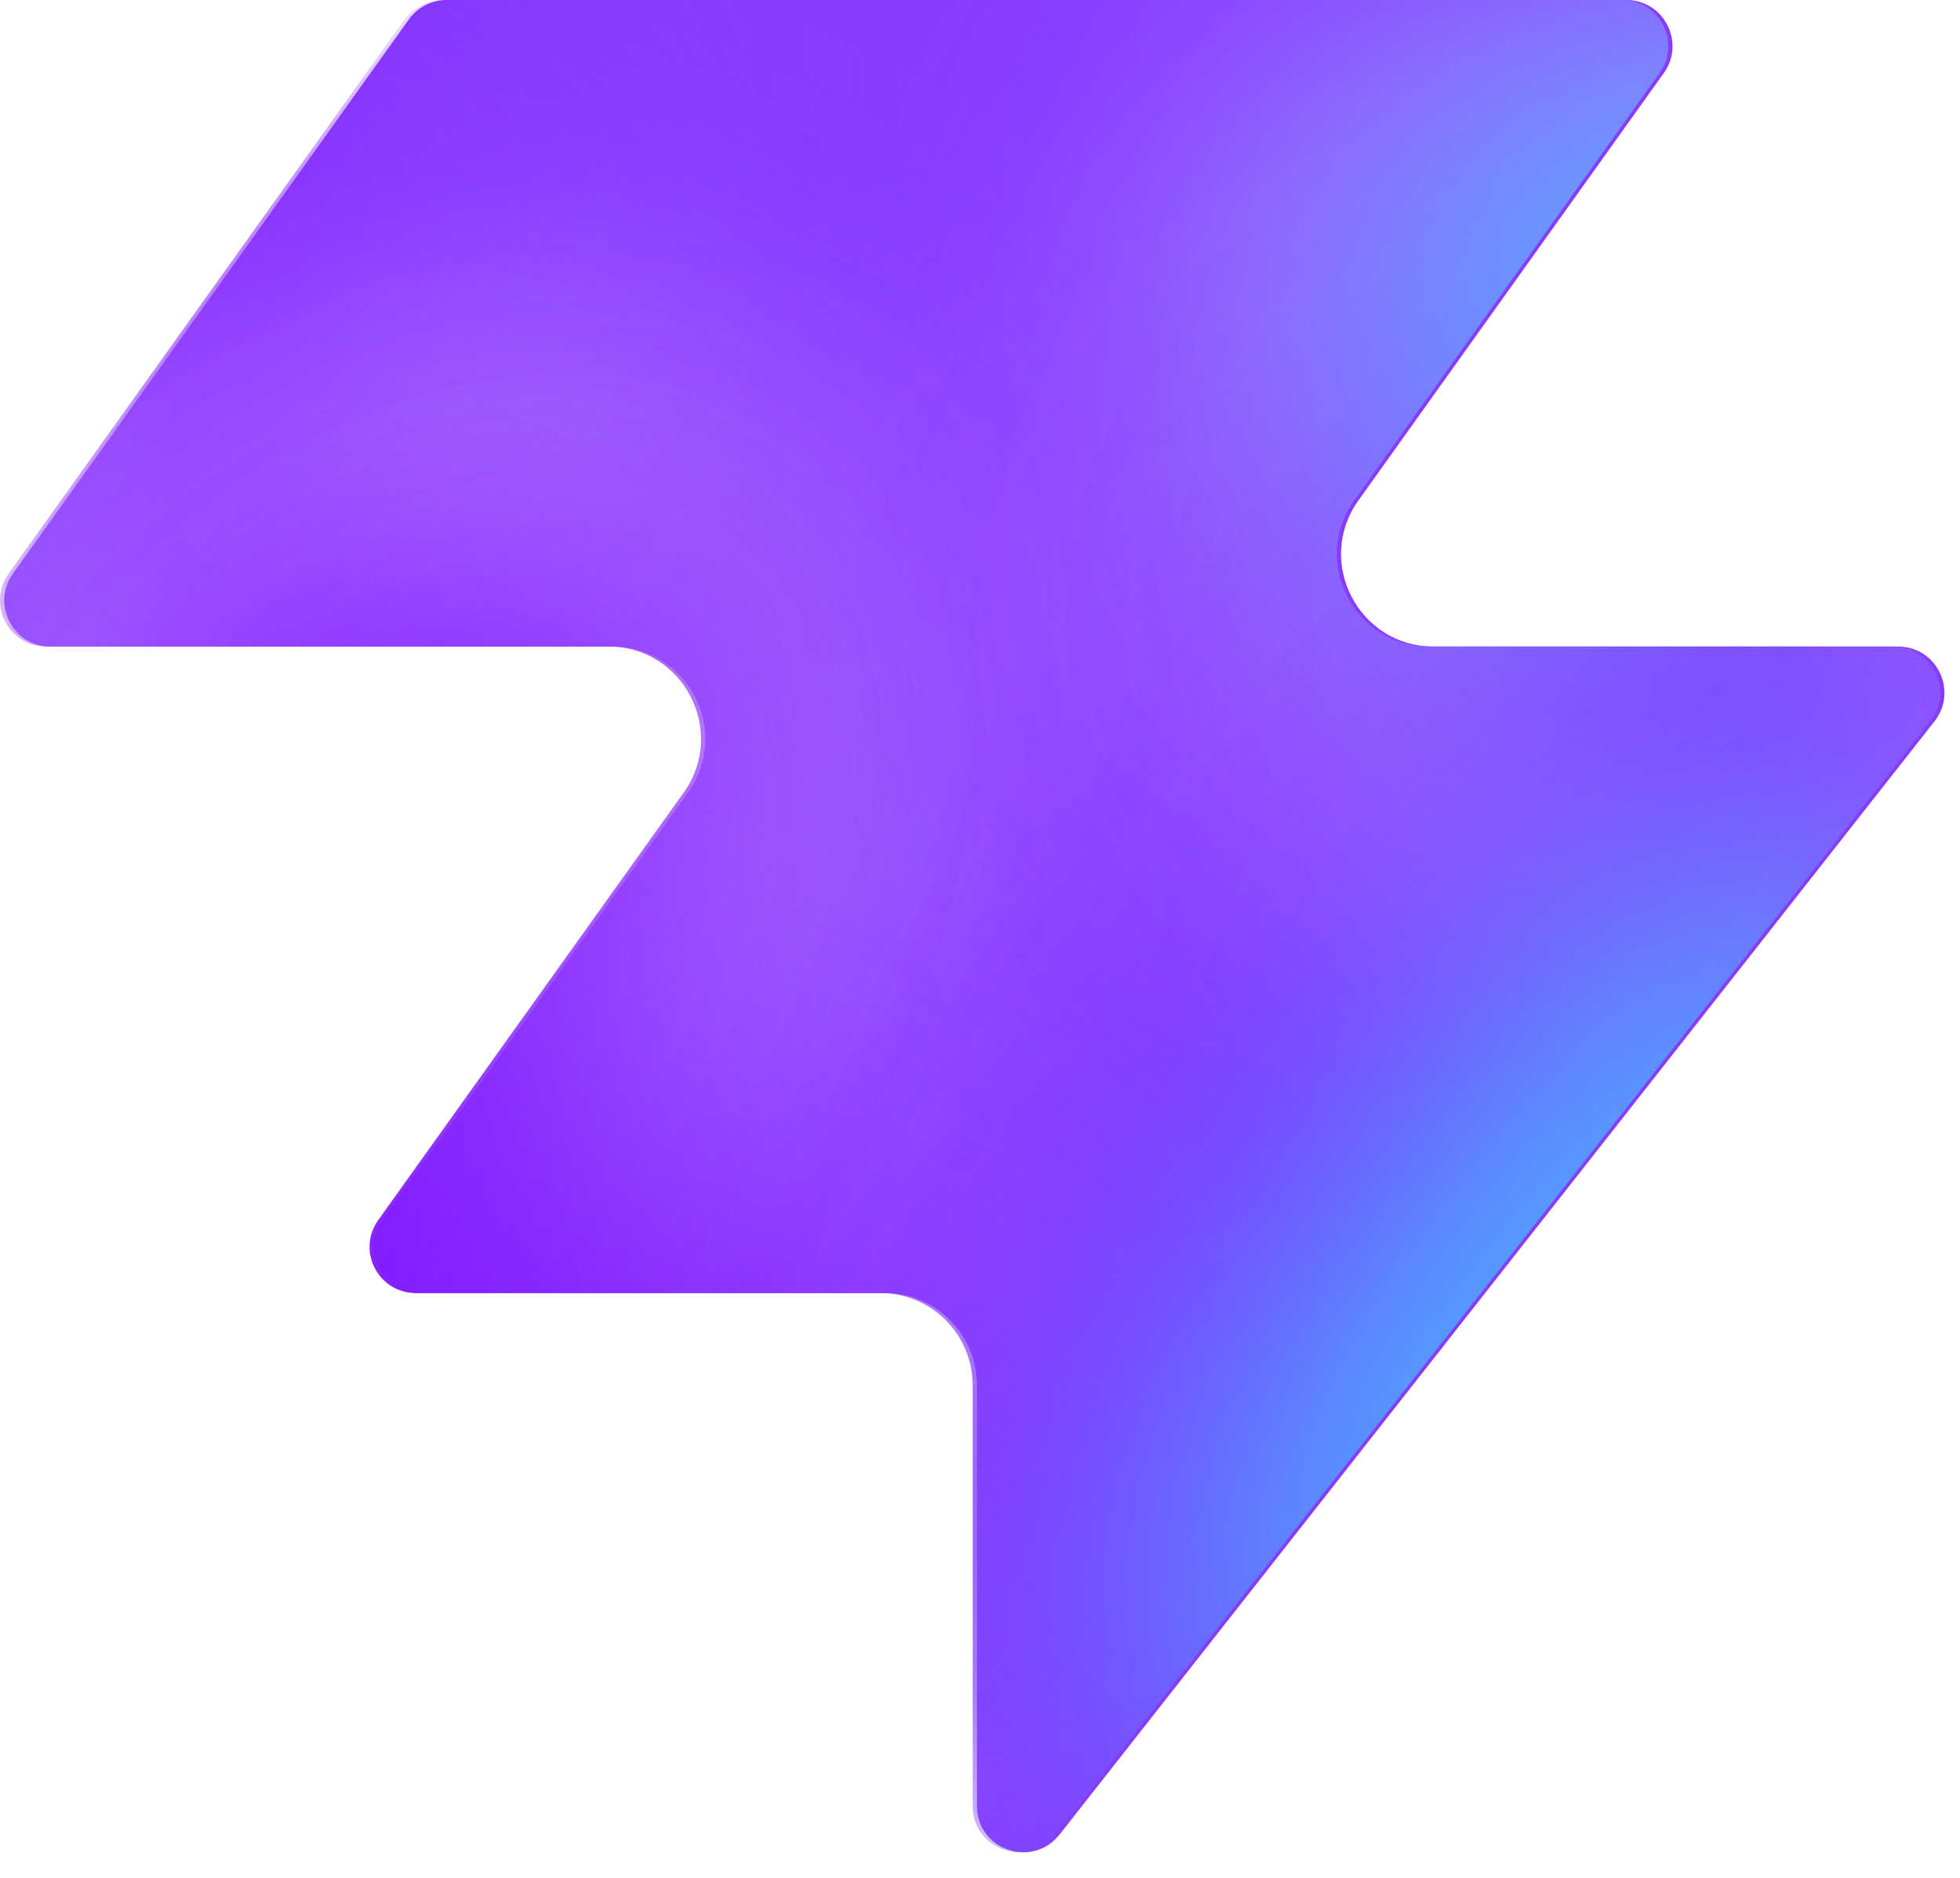
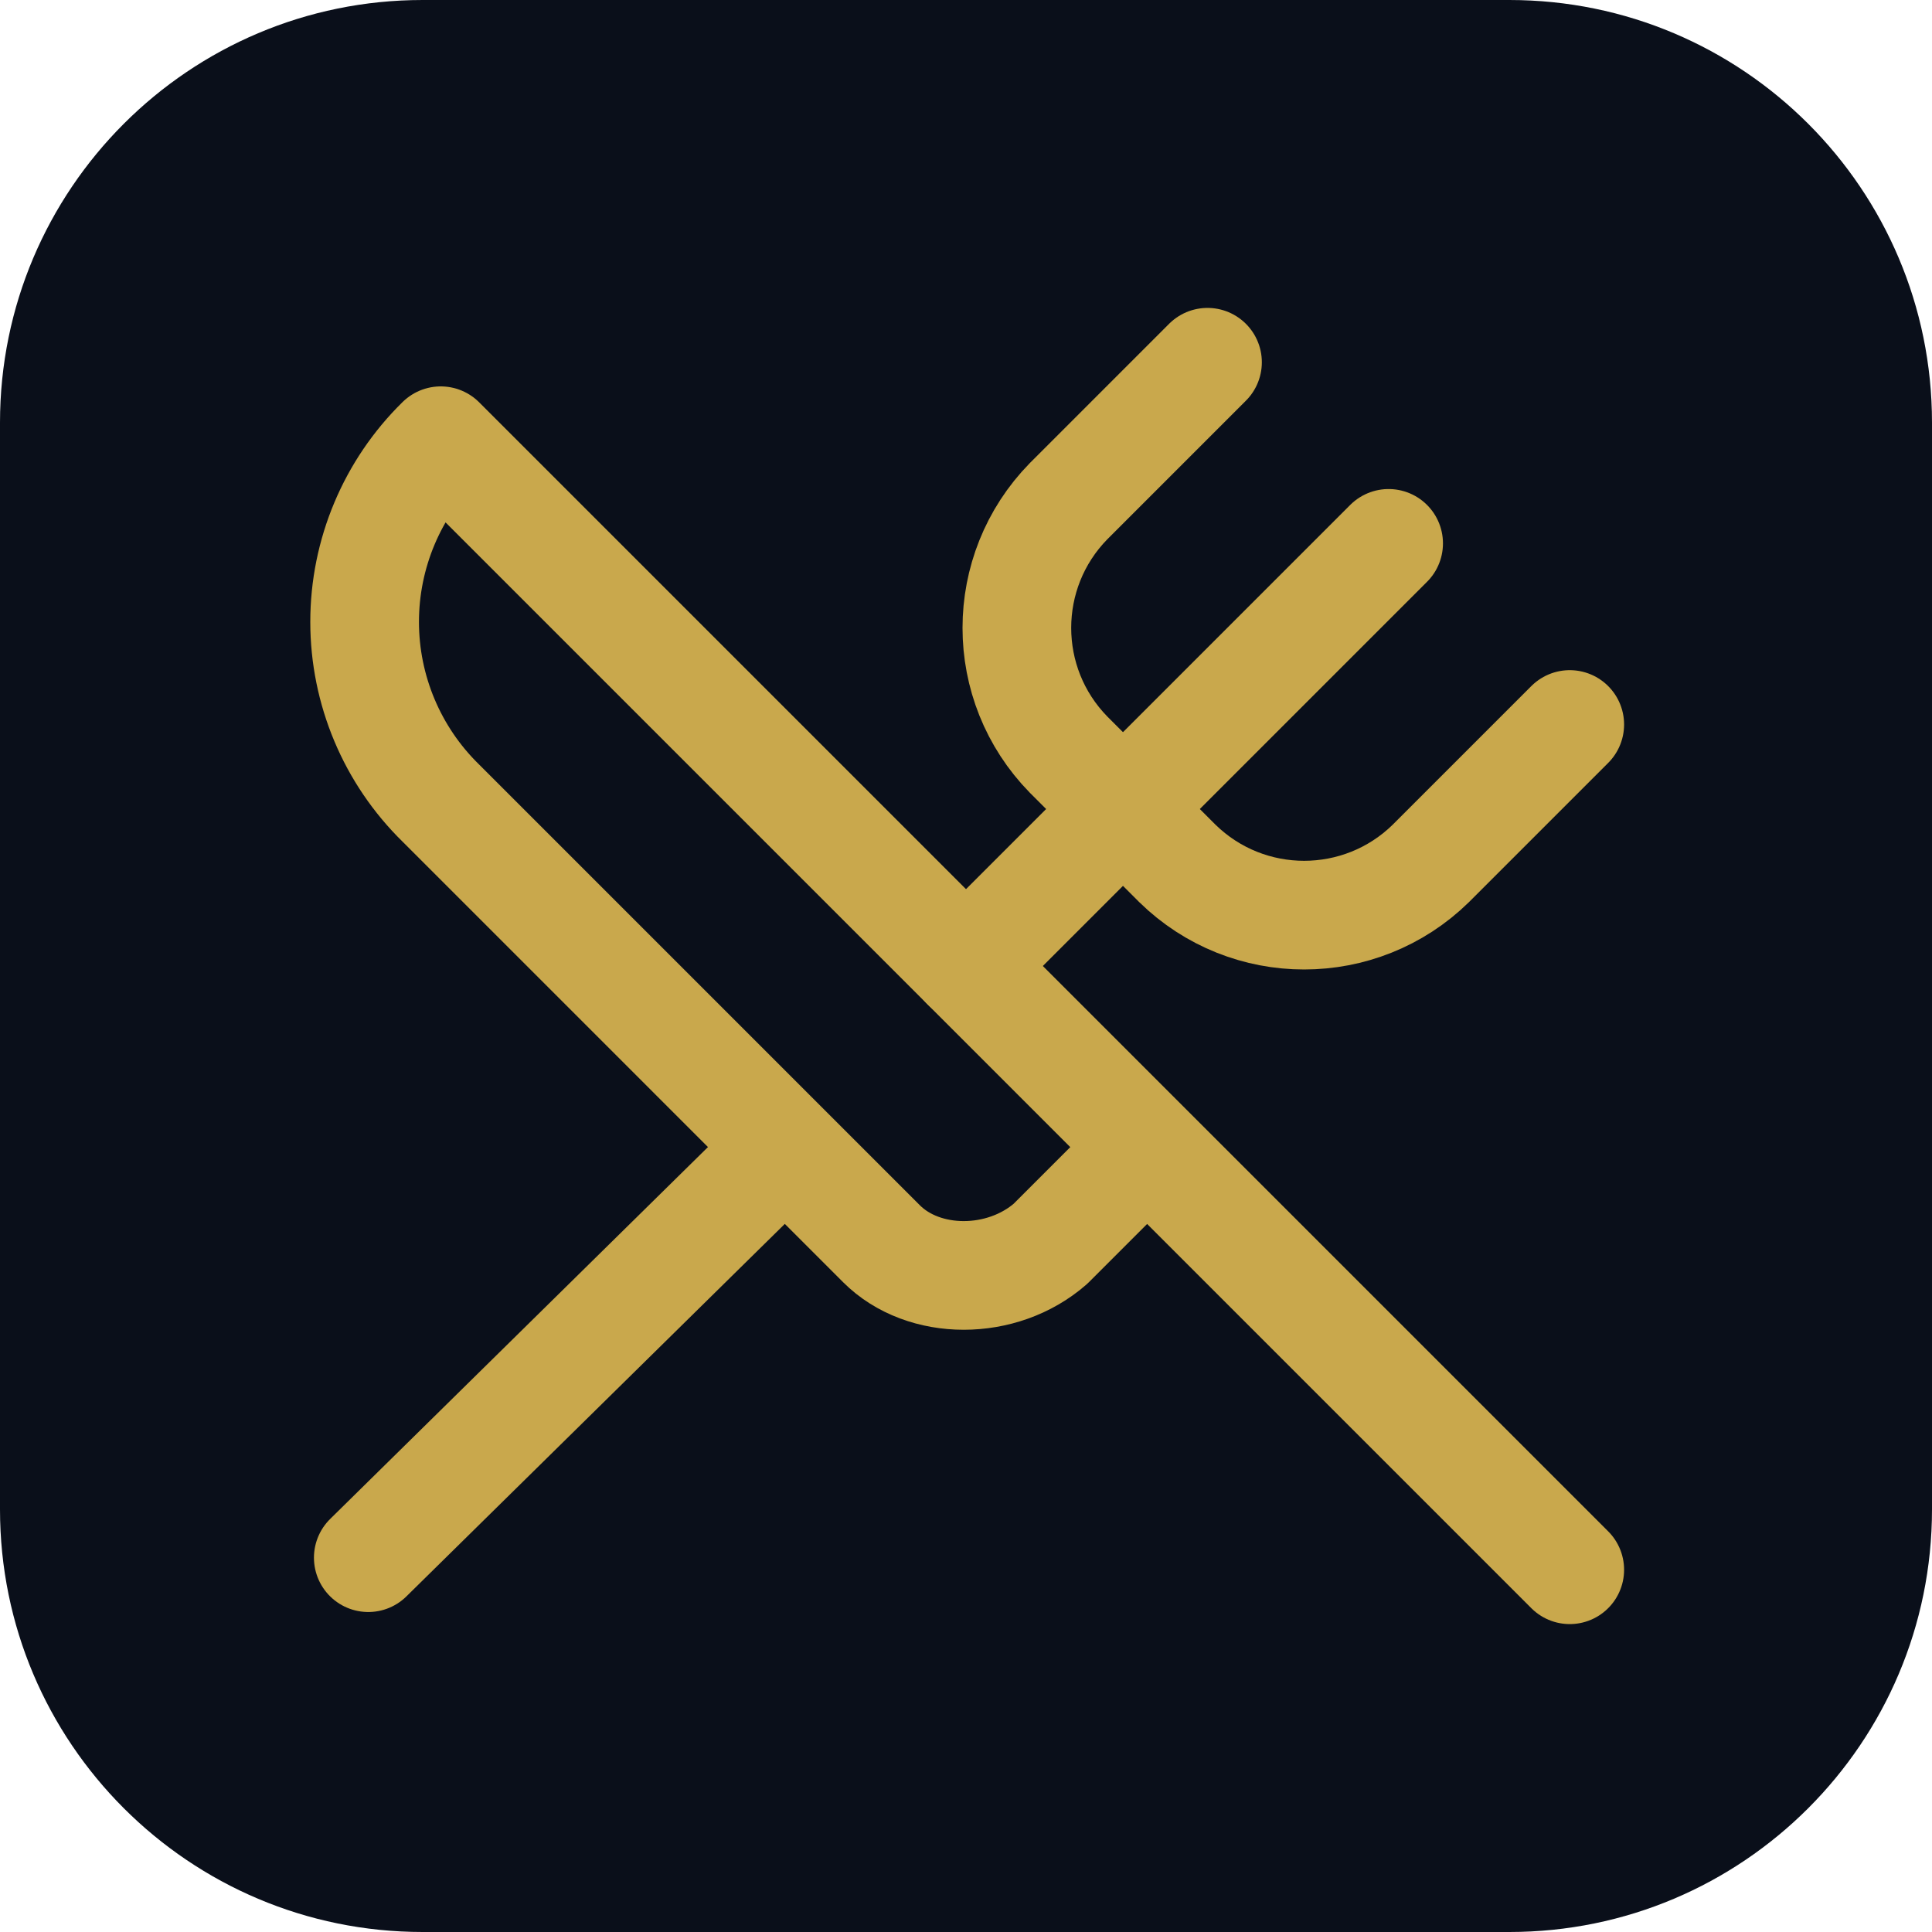
- <svg xmlns="http://www.w3.org/2000/svg" width="48" height="46" fill="none" viewBox="0 0 48 46">
-   <path fill="#863bff" d="M25.946 44.938c-.664.845-2.021.375-2.021-.698V33.937a2.26 2.26 0 0 0-2.262-2.262H10.287c-.92 0-1.456-1.04-.92-1.788l7.48-10.471c1.07-1.497 0-3.578-1.842-3.578H1.237c-.92 0-1.456-1.04-.92-1.788L10.013.474c.214-.297.556-.474.92-.474h28.894c.92 0 1.456 1.04.92 1.788l-7.48 10.471c-1.07 1.498 0 3.579 1.842 3.579h11.377c.943 0 1.473 1.088.89 1.83L25.947 44.94z" style="fill:#863bff;fill:color(display-p3 .525 .23 1);fill-opacity:1" />
-   <mask id="a" width="48" height="46" x="0" y="0" maskUnits="userSpaceOnUse" style="mask-type:alpha">
-     <path fill="#000" d="M25.842 44.938c-.664.844-2.021.375-2.021-.698V33.937a2.26 2.26 0 0 0-2.262-2.262H10.183c-.92 0-1.456-1.04-.92-1.788l7.48-10.471c1.07-1.498 0-3.579-1.842-3.579H1.133c-.92 0-1.456-1.04-.92-1.787L9.91.473c.214-.297.556-.474.92-.474h28.894c.92 0 1.456 1.04.92 1.788l-7.48 10.471c-1.07 1.498 0 3.578 1.842 3.578h11.377c.943 0 1.473 1.088.89 1.832L25.843 44.94z" style="fill:#000;fill-opacity:1" />
-   </mask>
-   <g mask="url(#a)">
-     <g filter="url(#b)">
-       <ellipse cx="5.508" cy="14.704" fill="#ede6ff" rx="5.508" ry="14.704" style="fill:#ede6ff;fill:color(display-p3 .927 .903 1);fill-opacity:1" transform="matrix(.00324 1 1 -.00324 -4.47 31.516)" />
-     </g>
-     <g filter="url(#c)">
-       <ellipse cx="10.399" cy="29.851" fill="#ede6ff" rx="10.399" ry="29.851" style="fill:#ede6ff;fill:color(display-p3 .927 .903 1);fill-opacity:1" transform="matrix(.00324 1 1 -.00324 -39.328 7.883)" />
-     </g>
-     <g filter="url(#d)">
-       <ellipse cx="5.508" cy="30.487" fill="#7e14ff" rx="5.508" ry="30.487" style="fill:#7e14ff;fill:color(display-p3 .492 .077 1);fill-opacity:1" transform="rotate(89.814 -25.913 -14.639)scale(1 -1)" />
-     </g>
-     <g filter="url(#e)">
-       <ellipse cx="5.508" cy="30.599" fill="#7e14ff" rx="5.508" ry="30.599" style="fill:#7e14ff;fill:color(display-p3 .492 .077 1);fill-opacity:1" transform="rotate(89.814 -32.644 -3.334)scale(1 -1)" />
-     </g>
-     <g filter="url(#f)">
-       <ellipse cx="5.508" cy="30.599" fill="#7e14ff" rx="5.508" ry="30.599" style="fill:#7e14ff;fill:color(display-p3 .492 .077 1);fill-opacity:1" transform="matrix(.00324 1 1 -.00324 -34.34 30.47)" />
-     </g>
-     <g filter="url(#g)">
-       <ellipse cx="14.072" cy="22.078" fill="#ede6ff" rx="14.072" ry="22.078" style="fill:#ede6ff;fill:color(display-p3 .927 .903 1);fill-opacity:1" transform="rotate(93.35 24.506 48.493)scale(-1 1)" />
-     </g>
-     <g filter="url(#h)">
-       <ellipse cx="3.47" cy="21.501" fill="#7e14ff" rx="3.47" ry="21.501" style="fill:#7e14ff;fill:color(display-p3 .492 .077 1);fill-opacity:1" transform="rotate(89.009 28.708 47.59)scale(-1 1)" />
-     </g>
-     <g filter="url(#i)">
-       <ellipse cx="3.47" cy="21.501" fill="#7e14ff" rx="3.47" ry="21.501" style="fill:#7e14ff;fill:color(display-p3 .492 .077 1);fill-opacity:1" transform="rotate(89.009 28.708 47.59)scale(-1 1)" />
-     </g>
-     <g filter="url(#j)">
-       <ellipse cx=".387" cy="8.972" fill="#7e14ff" rx="4.407" ry="29.108" style="fill:#7e14ff;fill:color(display-p3 .492 .077 1);fill-opacity:1" transform="rotate(39.51 .387 8.972)" />
-     </g>
-     <g filter="url(#k)">
-       <ellipse cx="47.523" cy="-6.092" fill="#7e14ff" rx="4.407" ry="29.108" style="fill:#7e14ff;fill:color(display-p3 .492 .077 1);fill-opacity:1" transform="rotate(37.892 47.523 -6.092)" />
-     </g>
-     <g filter="url(#l)">
-       <ellipse cx="41.412" cy="6.333" fill="#47bfff" rx="5.971" ry="9.665" style="fill:#47bfff;fill:color(display-p3 .28 .748 1);fill-opacity:1" transform="rotate(37.892 41.412 6.333)" />
-     </g>
-     <g filter="url(#m)">
-       <ellipse cx="-1.879" cy="38.332" fill="#7e14ff" rx="4.407" ry="29.108" style="fill:#7e14ff;fill:color(display-p3 .492 .077 1);fill-opacity:1" transform="rotate(37.892 -1.88 38.332)" />
-     </g>
-     <g filter="url(#n)">
-       <ellipse cx="-1.879" cy="38.332" fill="#7e14ff" rx="4.407" ry="29.108" style="fill:#7e14ff;fill:color(display-p3 .492 .077 1);fill-opacity:1" transform="rotate(37.892 -1.88 38.332)" />
-     </g>
-     <g filter="url(#o)">
-       <ellipse cx="35.651" cy="29.907" fill="#7e14ff" rx="4.407" ry="29.108" style="fill:#7e14ff;fill:color(display-p3 .492 .077 1);fill-opacity:1" transform="rotate(37.892 35.651 29.907)" />
-     </g>
-     <g filter="url(#p)">
-       <ellipse cx="38.418" cy="32.4" fill="#47bfff" rx="5.971" ry="15.297" style="fill:#47bfff;fill:color(display-p3 .28 .748 1);fill-opacity:1" transform="rotate(37.892 38.418 32.4)" />
-     </g>
+ <svg xmlns="http://www.w3.org/2000/svg" viewBox="0 0 32 32" width="32" height="32">
+   <rect width="32" height="32" rx="7" fill="#0a0f1a" />
+   <g transform="translate(4 4)" fill="none" stroke="#c9a84c" stroke-width="1.8" stroke-linecap="round" stroke-linejoin="round">
+     <path d="m16 2-2.3 2.3a3 3 0 0 0 0 4.2l1.8 1.8a3 3 0 0 0 4.2 0L22 8" />
+     <path d="M15 15 3.3 3.3a4.2 4.2 0 0 0 0 6l7.3 7.3c.7.7 2 .7 2.8 0L15 15Zm0 0 7 7" />
+     <path d="m2.1 21.8 6.4-6.3" />
+     <path d="m19 5-7 7" />
  </g>
-   <defs>
-     <filter id="b" width="60.045" height="41.654" x="-19.77" y="16.149" color-interpolation-filters="sRGB" filterUnits="userSpaceOnUse">
-       <feFlood flood-opacity="0" result="BackgroundImageFix" />
-       <feBlend in="SourceGraphic" in2="BackgroundImageFix" result="shape" />
-       <feGaussianBlur result="effect1_foregroundBlur_2002_17158" stdDeviation="7.659" />
-     </filter>
-     <filter id="c" width="90.34" height="51.437" x="-54.613" y="-7.533" color-interpolation-filters="sRGB" filterUnits="userSpaceOnUse">
-       <feFlood flood-opacity="0" result="BackgroundImageFix" />
-       <feBlend in="SourceGraphic" in2="BackgroundImageFix" result="shape" />
-       <feGaussianBlur result="effect1_foregroundBlur_2002_17158" stdDeviation="7.659" />
-     </filter>
-     <filter id="d" width="79.355" height="29.4" x="-49.64" y="2.03" color-interpolation-filters="sRGB" filterUnits="userSpaceOnUse">
-       <feFlood flood-opacity="0" result="BackgroundImageFix" />
-       <feBlend in="SourceGraphic" in2="BackgroundImageFix" result="shape" />
-       <feGaussianBlur result="effect1_foregroundBlur_2002_17158" stdDeviation="4.596" />
-     </filter>
-     <filter id="e" width="79.579" height="29.4" x="-45.045" y="20.029" color-interpolation-filters="sRGB" filterUnits="userSpaceOnUse">
-       <feFlood flood-opacity="0" result="BackgroundImageFix" />
-       <feBlend in="SourceGraphic" in2="BackgroundImageFix" result="shape" />
-       <feGaussianBlur result="effect1_foregroundBlur_2002_17158" stdDeviation="4.596" />
-     </filter>
-     <filter id="f" width="79.579" height="29.4" x="-43.513" y="21.178" color-interpolation-filters="sRGB" filterUnits="userSpaceOnUse">
-       <feFlood flood-opacity="0" result="BackgroundImageFix" />
-       <feBlend in="SourceGraphic" in2="BackgroundImageFix" result="shape" />
-       <feGaussianBlur result="effect1_foregroundBlur_2002_17158" stdDeviation="4.596" />
-     </filter>
-     <filter id="g" width="74.749" height="58.852" x="15.756" y="-17.901" color-interpolation-filters="sRGB" filterUnits="userSpaceOnUse">
-       <feFlood flood-opacity="0" result="BackgroundImageFix" />
-       <feBlend in="SourceGraphic" in2="BackgroundImageFix" result="shape" />
-       <feGaussianBlur result="effect1_foregroundBlur_2002_17158" stdDeviation="7.659" />
-     </filter>
-     <filter id="h" width="61.377" height="25.362" x="23.548" y="2.284" color-interpolation-filters="sRGB" filterUnits="userSpaceOnUse">
-       <feFlood flood-opacity="0" result="BackgroundImageFix" />
-       <feBlend in="SourceGraphic" in2="BackgroundImageFix" result="shape" />
-       <feGaussianBlur result="effect1_foregroundBlur_2002_17158" stdDeviation="4.596" />
-     </filter>
-     <filter id="i" width="61.377" height="25.362" x="23.548" y="2.284" color-interpolation-filters="sRGB" filterUnits="userSpaceOnUse">
-       <feFlood flood-opacity="0" result="BackgroundImageFix" />
-       <feBlend in="SourceGraphic" in2="BackgroundImageFix" result="shape" />
-       <feGaussianBlur result="effect1_foregroundBlur_2002_17158" stdDeviation="4.596" />
-     </filter>
-     <filter id="j" width="56.045" height="63.649" x="-27.636" y="-22.853" color-interpolation-filters="sRGB" filterUnits="userSpaceOnUse">
-       <feFlood flood-opacity="0" result="BackgroundImageFix" />
-       <feBlend in="SourceGraphic" in2="BackgroundImageFix" result="shape" />
-       <feGaussianBlur result="effect1_foregroundBlur_2002_17158" stdDeviation="4.596" />
-     </filter>
-     <filter id="k" width="54.814" height="64.646" x="20.116" y="-38.415" color-interpolation-filters="sRGB" filterUnits="userSpaceOnUse">
-       <feFlood flood-opacity="0" result="BackgroundImageFix" />
-       <feBlend in="SourceGraphic" in2="BackgroundImageFix" result="shape" />
-       <feGaussianBlur result="effect1_foregroundBlur_2002_17158" stdDeviation="4.596" />
-     </filter>
-     <filter id="l" width="33.541" height="35.313" x="24.641" y="-11.323" color-interpolation-filters="sRGB" filterUnits="userSpaceOnUse">
-       <feFlood flood-opacity="0" result="BackgroundImageFix" />
-       <feBlend in="SourceGraphic" in2="BackgroundImageFix" result="shape" />
-       <feGaussianBlur result="effect1_foregroundBlur_2002_17158" stdDeviation="4.596" />
-     </filter>
-     <filter id="m" width="54.814" height="64.646" x="-29.286" y="6.009" color-interpolation-filters="sRGB" filterUnits="userSpaceOnUse">
-       <feFlood flood-opacity="0" result="BackgroundImageFix" />
-       <feBlend in="SourceGraphic" in2="BackgroundImageFix" result="shape" />
-       <feGaussianBlur result="effect1_foregroundBlur_2002_17158" stdDeviation="4.596" />
-     </filter>
-     <filter id="n" width="54.814" height="64.646" x="-29.286" y="6.009" color-interpolation-filters="sRGB" filterUnits="userSpaceOnUse">
-       <feFlood flood-opacity="0" result="BackgroundImageFix" />
-       <feBlend in="SourceGraphic" in2="BackgroundImageFix" result="shape" />
-       <feGaussianBlur result="effect1_foregroundBlur_2002_17158" stdDeviation="4.596" />
-     </filter>
-     <filter id="o" width="54.814" height="64.646" x="8.244" y="-2.416" color-interpolation-filters="sRGB" filterUnits="userSpaceOnUse">
-       <feFlood flood-opacity="0" result="BackgroundImageFix" />
-       <feBlend in="SourceGraphic" in2="BackgroundImageFix" result="shape" />
-       <feGaussianBlur result="effect1_foregroundBlur_2002_17158" stdDeviation="4.596" />
-     </filter>
-     <filter id="p" width="39.409" height="43.623" x="18.713" y="10.588" color-interpolation-filters="sRGB" filterUnits="userSpaceOnUse">
-       <feFlood flood-opacity="0" result="BackgroundImageFix" />
-       <feBlend in="SourceGraphic" in2="BackgroundImageFix" result="shape" />
-       <feGaussianBlur result="effect1_foregroundBlur_2002_17158" stdDeviation="4.596" />
-     </filter>
-   </defs>
</svg>
